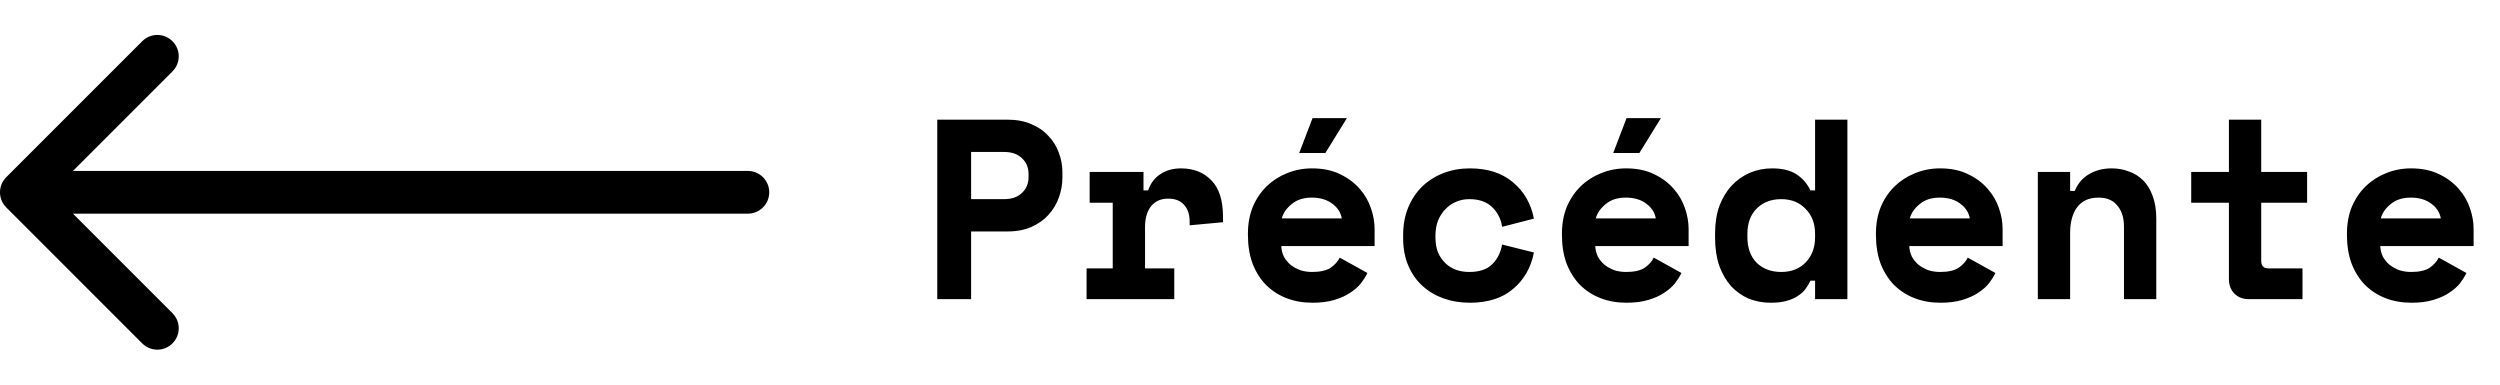
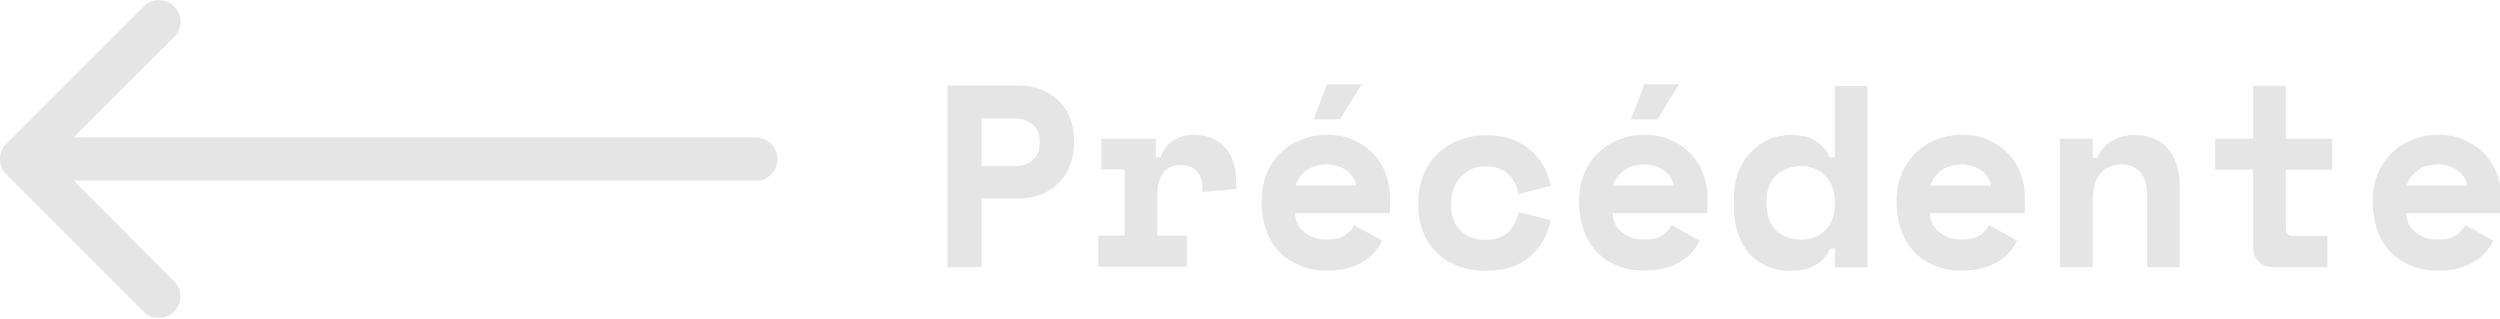
- <svg xmlns="http://www.w3.org/2000/svg" width="117" height="18" viewBox="0 0 117 18" fill="none">
-   <path d="M0.293 8.293C-0.098 8.683 -0.098 9.317 0.293 9.707L6.657 16.071C7.047 16.462 7.681 16.462 8.071 16.071C8.462 15.681 8.462 15.047 8.071 14.657L2.414 9L8.071 3.343C8.462 2.953 8.462 2.319 8.071 1.929C7.681 1.538 7.047 1.538 6.657 1.929L0.293 8.293ZM35 10C35.552 10 36 9.552 36 9C36 8.448 35.552 8 35 8V10ZM1 10L35 10V8L1 8L1 10Z" fill="black" />
-   <path d="M45.448 10.832V14H43.864V5.6H47.152C47.584 5.6 47.96 5.672 48.28 5.816C48.6 5.952 48.864 6.136 49.072 6.368C49.288 6.592 49.448 6.852 49.552 7.148C49.664 7.436 49.72 7.732 49.72 8.036V8.324C49.72 8.636 49.664 8.944 49.552 9.248C49.448 9.544 49.288 9.812 49.072 10.052C48.864 10.284 48.6 10.472 48.28 10.616C47.96 10.76 47.584 10.832 47.152 10.832H45.448ZM45.448 9.32H46.996C47.348 9.32 47.624 9.224 47.824 9.032C48.032 8.84 48.136 8.592 48.136 8.288V8.144C48.136 7.84 48.032 7.592 47.824 7.4C47.624 7.208 47.348 7.112 46.996 7.112H45.448V9.32ZM50.996 8.048H53.516V8.912H53.732C53.844 8.584 54.032 8.332 54.296 8.156C54.568 7.972 54.892 7.88 55.268 7.88C55.86 7.88 56.336 8.068 56.696 8.444C57.056 8.812 57.236 9.376 57.236 10.136V10.4L55.676 10.544V10.376C55.676 10.048 55.592 9.788 55.424 9.596C55.256 9.396 55.004 9.296 54.668 9.296C54.332 9.296 54.068 9.412 53.876 9.644C53.684 9.876 53.588 10.208 53.588 10.64V12.56H54.956V14H50.852V12.56H52.076V9.488H50.996V8.048ZM59.963 11.516C59.971 11.692 60.011 11.856 60.083 12.008C60.163 12.152 60.267 12.28 60.395 12.392C60.531 12.496 60.683 12.58 60.851 12.644C61.027 12.7 61.211 12.728 61.403 12.728C61.779 12.728 62.067 12.664 62.267 12.536C62.467 12.4 62.611 12.24 62.699 12.056L63.995 12.776C63.923 12.928 63.823 13.088 63.695 13.256C63.567 13.416 63.399 13.564 63.191 13.7C62.991 13.836 62.743 13.948 62.447 14.036C62.159 14.124 61.819 14.168 61.427 14.168C60.979 14.168 60.571 14.096 60.203 13.952C59.835 13.808 59.515 13.6 59.243 13.328C58.979 13.056 58.771 12.724 58.619 12.332C58.475 11.94 58.403 11.496 58.403 11V10.928C58.403 10.472 58.479 10.056 58.631 9.68C58.791 9.304 59.007 8.984 59.279 8.72C59.551 8.456 59.867 8.252 60.227 8.108C60.595 7.956 60.987 7.88 61.403 7.88C61.915 7.88 62.355 7.972 62.723 8.156C63.091 8.332 63.395 8.56 63.635 8.84C63.875 9.112 64.051 9.416 64.163 9.752C64.275 10.08 64.331 10.4 64.331 10.712V11.516H59.963ZM61.391 9.248C61.007 9.248 60.695 9.348 60.455 9.548C60.215 9.74 60.059 9.964 59.987 10.22H62.795C62.747 9.94 62.595 9.708 62.339 9.524C62.091 9.34 61.775 9.248 61.391 9.248ZM61.427 5.528H63.035L62.027 7.16H60.803L61.427 5.528ZM71.787 11.816C71.651 12.52 71.327 13.088 70.815 13.52C70.311 13.952 69.635 14.168 68.787 14.168C68.347 14.168 67.935 14.1 67.551 13.964C67.175 13.828 66.847 13.632 66.567 13.376C66.287 13.12 66.067 12.804 65.907 12.428C65.747 12.052 65.667 11.624 65.667 11.144V11C65.667 10.52 65.747 10.088 65.907 9.704C66.067 9.32 66.287 8.992 66.567 8.72C66.855 8.448 67.187 8.24 67.563 8.096C67.947 7.952 68.355 7.88 68.787 7.88C69.619 7.88 70.291 8.096 70.803 8.528C71.323 8.96 71.651 9.528 71.787 10.232L70.299 10.616C70.251 10.264 70.099 9.96 69.843 9.704C69.587 9.448 69.227 9.32 68.763 9.32C68.547 9.32 68.343 9.36 68.151 9.44C67.959 9.52 67.791 9.636 67.647 9.788C67.503 9.932 67.387 10.112 67.299 10.328C67.219 10.536 67.179 10.772 67.179 11.036V11.108C67.179 11.372 67.219 11.608 67.299 11.816C67.387 12.016 67.503 12.184 67.647 12.32C67.791 12.456 67.959 12.56 68.151 12.632C68.343 12.696 68.547 12.728 68.763 12.728C69.227 12.728 69.579 12.612 69.819 12.38C70.067 12.148 70.227 11.836 70.299 11.444L71.787 11.816ZM74.659 11.516C74.667 11.692 74.707 11.856 74.779 12.008C74.859 12.152 74.963 12.28 75.091 12.392C75.227 12.496 75.379 12.58 75.547 12.644C75.723 12.7 75.907 12.728 76.099 12.728C76.475 12.728 76.763 12.664 76.963 12.536C77.163 12.4 77.307 12.24 77.395 12.056L78.691 12.776C78.619 12.928 78.519 13.088 78.391 13.256C78.263 13.416 78.095 13.564 77.887 13.7C77.687 13.836 77.439 13.948 77.143 14.036C76.855 14.124 76.515 14.168 76.123 14.168C75.675 14.168 75.267 14.096 74.899 13.952C74.531 13.808 74.211 13.6 73.939 13.328C73.675 13.056 73.467 12.724 73.315 12.332C73.171 11.94 73.099 11.496 73.099 11V10.928C73.099 10.472 73.175 10.056 73.327 9.68C73.487 9.304 73.703 8.984 73.975 8.72C74.247 8.456 74.563 8.252 74.923 8.108C75.291 7.956 75.683 7.88 76.099 7.88C76.611 7.88 77.051 7.972 77.419 8.156C77.787 8.332 78.091 8.56 78.331 8.84C78.571 9.112 78.747 9.416 78.859 9.752C78.971 10.08 79.027 10.4 79.027 10.712V11.516H74.659ZM76.087 9.248C75.703 9.248 75.391 9.348 75.151 9.548C74.911 9.74 74.755 9.964 74.683 10.22H77.491C77.443 9.94 77.291 9.708 77.035 9.524C76.787 9.34 76.471 9.248 76.087 9.248ZM76.123 5.528H77.731L76.723 7.16H75.499L76.123 5.528ZM84.946 13.136H84.73C84.666 13.272 84.586 13.404 84.49 13.532C84.402 13.652 84.282 13.76 84.13 13.856C83.986 13.952 83.81 14.028 83.602 14.084C83.402 14.14 83.158 14.168 82.87 14.168C82.502 14.168 82.158 14.104 81.838 13.976C81.526 13.84 81.25 13.644 81.01 13.388C80.778 13.124 80.594 12.804 80.458 12.428C80.33 12.052 80.266 11.62 80.266 11.132V10.916C80.266 10.436 80.334 10.008 80.47 9.632C80.614 9.256 80.806 8.94 81.046 8.684C81.294 8.42 81.578 8.22 81.898 8.084C82.226 7.948 82.57 7.88 82.93 7.88C83.41 7.88 83.79 7.972 84.07 8.156C84.35 8.332 84.57 8.584 84.73 8.912H84.946V5.6H86.458V14H84.946V13.136ZM83.362 12.728C83.834 12.728 84.214 12.58 84.502 12.284C84.798 11.98 84.946 11.584 84.946 11.096V10.952C84.946 10.464 84.798 10.072 84.502 9.776C84.214 9.472 83.834 9.32 83.362 9.32C82.89 9.32 82.506 9.468 82.21 9.764C81.922 10.052 81.778 10.448 81.778 10.952V11.096C81.778 11.6 81.922 12 82.21 12.296C82.506 12.584 82.89 12.728 83.362 12.728ZM89.354 11.516C89.362 11.692 89.402 11.856 89.474 12.008C89.554 12.152 89.658 12.28 89.786 12.392C89.922 12.496 90.074 12.58 90.242 12.644C90.418 12.7 90.602 12.728 90.794 12.728C91.17 12.728 91.458 12.664 91.658 12.536C91.858 12.4 92.002 12.24 92.09 12.056L93.386 12.776C93.314 12.928 93.214 13.088 93.086 13.256C92.958 13.416 92.79 13.564 92.582 13.7C92.382 13.836 92.134 13.948 91.838 14.036C91.55 14.124 91.21 14.168 90.818 14.168C90.37 14.168 89.962 14.096 89.594 13.952C89.226 13.808 88.906 13.6 88.634 13.328C88.37 13.056 88.162 12.724 88.01 12.332C87.866 11.94 87.794 11.496 87.794 11V10.928C87.794 10.472 87.87 10.056 88.022 9.68C88.182 9.304 88.398 8.984 88.67 8.72C88.942 8.456 89.258 8.252 89.618 8.108C89.986 7.956 90.378 7.88 90.794 7.88C91.306 7.88 91.746 7.972 92.114 8.156C92.482 8.332 92.786 8.56 93.026 8.84C93.266 9.112 93.442 9.416 93.554 9.752C93.666 10.08 93.722 10.4 93.722 10.712V11.516H89.354ZM90.782 9.248C90.398 9.248 90.086 9.348 89.846 9.548C89.606 9.74 89.45 9.964 89.378 10.22H92.186C92.138 9.94 91.986 9.708 91.73 9.524C91.482 9.34 91.166 9.248 90.782 9.248ZM96.882 14H95.37V8.048H96.882V8.936H97.098C97.234 8.6 97.454 8.34 97.758 8.156C98.062 7.972 98.418 7.88 98.826 7.88C99.114 7.88 99.382 7.928 99.63 8.024C99.886 8.112 100.11 8.252 100.302 8.444C100.494 8.636 100.642 8.88 100.746 9.176C100.858 9.472 100.914 9.824 100.914 10.232V14H99.402V10.616C99.402 10.192 99.298 9.86 99.09 9.62C98.89 9.372 98.598 9.248 98.214 9.248C97.766 9.248 97.43 9.4 97.206 9.704C96.99 10 96.882 10.4 96.882 10.904V14ZM102.549 8.048H104.313V5.6H105.825V8.048H107.973V9.488H105.825V12.2C105.825 12.44 105.933 12.56 106.149 12.56H107.757V14H105.237C104.965 14 104.741 13.912 104.565 13.736C104.397 13.56 104.313 13.336 104.313 13.064V9.488H102.549V8.048ZM111.397 11.516C111.405 11.692 111.445 11.856 111.517 12.008C111.597 12.152 111.701 12.28 111.829 12.392C111.965 12.496 112.117 12.58 112.285 12.644C112.461 12.7 112.645 12.728 112.837 12.728C113.213 12.728 113.501 12.664 113.701 12.536C113.901 12.4 114.045 12.24 114.133 12.056L115.429 12.776C115.357 12.928 115.257 13.088 115.129 13.256C115.001 13.416 114.833 13.564 114.625 13.7C114.425 13.836 114.177 13.948 113.881 14.036C113.593 14.124 113.253 14.168 112.861 14.168C112.413 14.168 112.005 14.096 111.637 13.952C111.269 13.808 110.949 13.6 110.677 13.328C110.413 13.056 110.205 12.724 110.053 12.332C109.909 11.94 109.837 11.496 109.837 11V10.928C109.837 10.472 109.913 10.056 110.065 9.68C110.225 9.304 110.441 8.984 110.713 8.72C110.985 8.456 111.301 8.252 111.661 8.108C112.029 7.956 112.421 7.88 112.837 7.88C113.349 7.88 113.789 7.972 114.157 8.156C114.525 8.332 114.829 8.56 115.069 8.84C115.309 9.112 115.485 9.416 115.597 9.752C115.709 10.08 115.765 10.4 115.765 10.712V11.516H111.397ZM112.825 9.248C112.441 9.248 112.129 9.348 111.889 9.548C111.649 9.74 111.493 9.964 111.421 10.22H114.229C114.181 9.94 114.029 9.708 113.773 9.524C113.525 9.34 113.209 9.248 112.825 9.248Z" fill="black" />
+ <svg xmlns="http://www.w3.org/2000/svg" id="Calque_1" data-name="Calque 1" viewBox="0 0 115.76 14.73">
+   <defs>
+     <style>
+       .cls-1 {
+         fill: #e5e5e5;
+       }
+     </style>
+   </defs>
+   <path class="cls-1" d="m.29,6.66c-.39.39-.39,1.02,0,1.41l6.36,6.36c.39.39,1.02.39,1.41,0,.39-.39.39-1.02,0-1.41L2.41,7.36,8.07,1.71c.39-.39.39-1.02,0-1.41-.39-.39-1.02-.39-1.41,0L.29,6.66Zm34.71,1.71c.55,0,1-.45,1-1s-.45-1-1-1v2ZM1,8.36h34v-2H1v2Z" />
+   <path class="cls-1" d="m45.45,9.2v3.17h-1.58V3.96h3.29c.43,0,.81.07,1.13.22.32.14.58.32.79.55.22.22.38.48.48.78.11.29.17.58.17.89v.29c0,.31-.06.62-.17.92-.1.3-.26.56-.48.8-.21.23-.47.42-.79.56s-.7.22-1.13.22h-1.7Zm0-1.51h1.55c.35,0,.63-.1.83-.29.21-.19.31-.44.31-.74v-.14c0-.3-.1-.55-.31-.74-.2-.19-.48-.29-.83-.29h-1.55v2.21Zm5.55-1.27h2.52v.86h.22c.11-.33.3-.58.56-.76.27-.18.6-.28.97-.28.59,0,1.07.19,1.43.56.36.37.54.93.54,1.69v.26l-1.56.14v-.17c0-.33-.08-.59-.25-.78-.17-.2-.42-.3-.76-.3s-.6.12-.79.35c-.19.23-.29.56-.29,1v1.92h1.37v1.44h-4.1v-1.44h1.22v-3.07h-1.08v-1.44Zm8.97,3.47c0,.18.05.34.12.49.08.14.18.27.31.38.14.1.29.19.46.25.18.06.36.08.55.08.38,0,.66-.06.86-.19.2-.14.34-.3.43-.48l1.3.72c-.07.15-.17.31-.3.48-.13.16-.3.31-.5.44-.2.14-.45.25-.74.34-.29.09-.63.13-1.02.13-.45,0-.86-.07-1.22-.22s-.69-.35-.96-.62c-.26-.27-.47-.6-.62-1-.14-.39-.22-.84-.22-1.33v-.07c0-.46.08-.87.23-1.25.16-.38.38-.7.65-.96s.59-.47.95-.61c.37-.15.76-.23,1.18-.23.51,0,.95.09,1.32.28.37.18.67.4.91.68.24.27.42.58.53.91.11.33.17.65.17.96v.8h-4.37Zm1.43-2.27c-.38,0-.7.1-.94.3-.24.19-.4.42-.47.67h2.81c-.05-.28-.2-.51-.46-.7-.25-.18-.56-.28-.95-.28Zm.04-3.72h1.61l-1.01,1.63h-1.22l.62-1.63Zm10.36,6.29c-.14.7-.46,1.27-.97,1.7-.5.43-1.18.65-2.03.65-.44,0-.85-.07-1.24-.2-.38-.14-.7-.33-.98-.59-.28-.26-.5-.57-.66-.95-.16-.38-.24-.8-.24-1.28v-.14c0-.48.08-.91.24-1.3.16-.38.38-.71.66-.98.29-.27.62-.48,1-.62.38-.14.79-.22,1.22-.22.83,0,1.5.22,2.02.65.52.43.85,1,.98,1.7l-1.49.38c-.05-.35-.2-.66-.46-.91-.26-.26-.62-.38-1.08-.38-.22,0-.42.04-.61.12-.19.08-.36.2-.5.35-.14.14-.26.32-.35.54-.08.21-.12.44-.12.71v.07c0,.26.04.5.12.71.09.2.2.37.35.5.14.14.31.24.5.31.19.06.4.1.61.1.46,0,.82-.12,1.06-.35.25-.23.41-.54.48-.94l1.49.37Zm2.87-.3c0,.18.05.34.12.49.08.14.18.27.31.38.14.1.29.19.46.25.18.06.36.08.55.08.38,0,.66-.06.86-.19.2-.14.34-.3.43-.48l1.3.72c-.07.15-.17.31-.3.48-.13.16-.3.31-.5.44-.2.14-.45.25-.74.34-.29.09-.63.13-1.02.13-.45,0-.86-.07-1.22-.22-.37-.14-.69-.35-.96-.62-.26-.27-.47-.6-.62-1-.14-.39-.22-.84-.22-1.33v-.07c0-.46.08-.87.23-1.25.16-.38.38-.7.65-.96.27-.26.59-.47.95-.61.37-.15.76-.23,1.18-.23.51,0,.95.09,1.32.28.37.18.67.4.91.68.24.27.42.58.53.91.11.33.17.65.17.96v.8h-4.37Zm1.43-2.27c-.38,0-.7.1-.94.3-.24.19-.4.42-.47.67h2.81c-.05-.28-.2-.51-.46-.7-.25-.18-.56-.28-.95-.28Zm.04-3.72h1.61l-1.01,1.63h-1.22l.62-1.63Zm8.82,7.61h-.22c-.06.14-.14.27-.24.4-.09.12-.21.23-.36.32-.14.1-.32.17-.53.23-.2.06-.44.08-.73.08-.37,0-.71-.06-1.03-.19-.31-.14-.59-.33-.83-.59-.23-.26-.42-.58-.55-.96-.13-.38-.19-.81-.19-1.3v-.22c0-.48.07-.91.2-1.28.14-.38.34-.69.58-.95.25-.26.53-.46.85-.6.33-.14.67-.2,1.03-.2.48,0,.86.09,1.14.28.28.18.5.43.66.76h.22v-3.31h1.51v8.4h-1.51v-.86Zm-1.58-.41c.47,0,.85-.15,1.14-.44.3-.3.44-.7.44-1.19v-.14c0-.49-.15-.88-.44-1.18-.29-.3-.67-.46-1.14-.46s-.86.15-1.15.44c-.29.29-.43.68-.43,1.19v.14c0,.5.14.9.43,1.2.3.29.68.43,1.15.43Zm5.99-1.21c0,.18.05.34.12.49.08.14.18.27.31.38.14.1.29.19.46.25.18.06.36.08.55.08.38,0,.66-.06.86-.19.2-.14.34-.3.43-.48l1.3.72c-.07.15-.17.31-.3.48-.13.16-.3.31-.5.44-.2.14-.45.25-.74.34-.29.09-.63.13-1.02.13-.45,0-.86-.07-1.22-.22-.37-.14-.69-.35-.96-.62-.26-.27-.47-.6-.62-1-.14-.39-.22-.84-.22-1.33v-.07c0-.46.08-.87.23-1.25.16-.38.38-.7.65-.96.27-.26.59-.47.95-.61.37-.15.76-.23,1.18-.23.51,0,.95.09,1.32.28.37.18.67.4.91.68.24.27.42.58.53.91.11.33.17.65.17.96v.8h-4.37Zm1.43-2.27c-.38,0-.7.1-.94.3-.24.19-.4.42-.47.67h2.81c-.05-.28-.2-.51-.46-.7-.25-.18-.56-.28-.95-.28Zm6.1,4.75h-1.51v-5.95h1.51v.89h.22c.14-.34.36-.6.66-.78s.66-.28,1.07-.28c.29,0,.56.05.8.14.26.09.48.23.67.42.19.19.34.44.44.73.11.3.17.65.17,1.06v3.77h-1.51v-3.38c0-.42-.1-.76-.31-1-.2-.25-.49-.37-.88-.37-.45,0-.78.15-1.01.46-.22.3-.32.7-.32,1.2v3.1Zm5.67-5.95h1.76v-2.45h1.51v2.45h2.15v1.44h-2.15v2.71c0,.24.11.36.32.36h1.61v1.44h-2.52c-.27,0-.5-.09-.67-.26-.17-.18-.25-.4-.25-.67v-3.58h-1.76v-1.44Zm8.85,3.47c0,.18.05.34.12.49.08.14.18.27.31.38.14.1.29.19.46.25.18.06.36.08.55.08.38,0,.66-.06.86-.19.2-.14.34-.3.43-.48l1.3.72c-.07.15-.17.31-.3.48-.13.16-.3.31-.5.44-.2.14-.45.25-.74.34-.29.09-.63.13-1.02.13-.45,0-.86-.07-1.22-.22-.37-.14-.69-.35-.96-.62-.26-.27-.47-.6-.62-1-.14-.39-.22-.84-.22-1.33v-.07c0-.46.08-.87.23-1.25.16-.38.38-.7.65-.96.27-.26.59-.47.95-.61.37-.15.76-.23,1.18-.23.51,0,.95.09,1.32.28.37.18.67.4.91.68.24.27.42.58.53.91.11.33.17.65.17.96v.8h-4.37Zm1.43-2.27c-.38,0-.7.1-.94.3-.24.19-.4.42-.47.67h2.81c-.05-.28-.2-.51-.46-.7-.25-.18-.56-.28-.95-.28Z" />
</svg>
